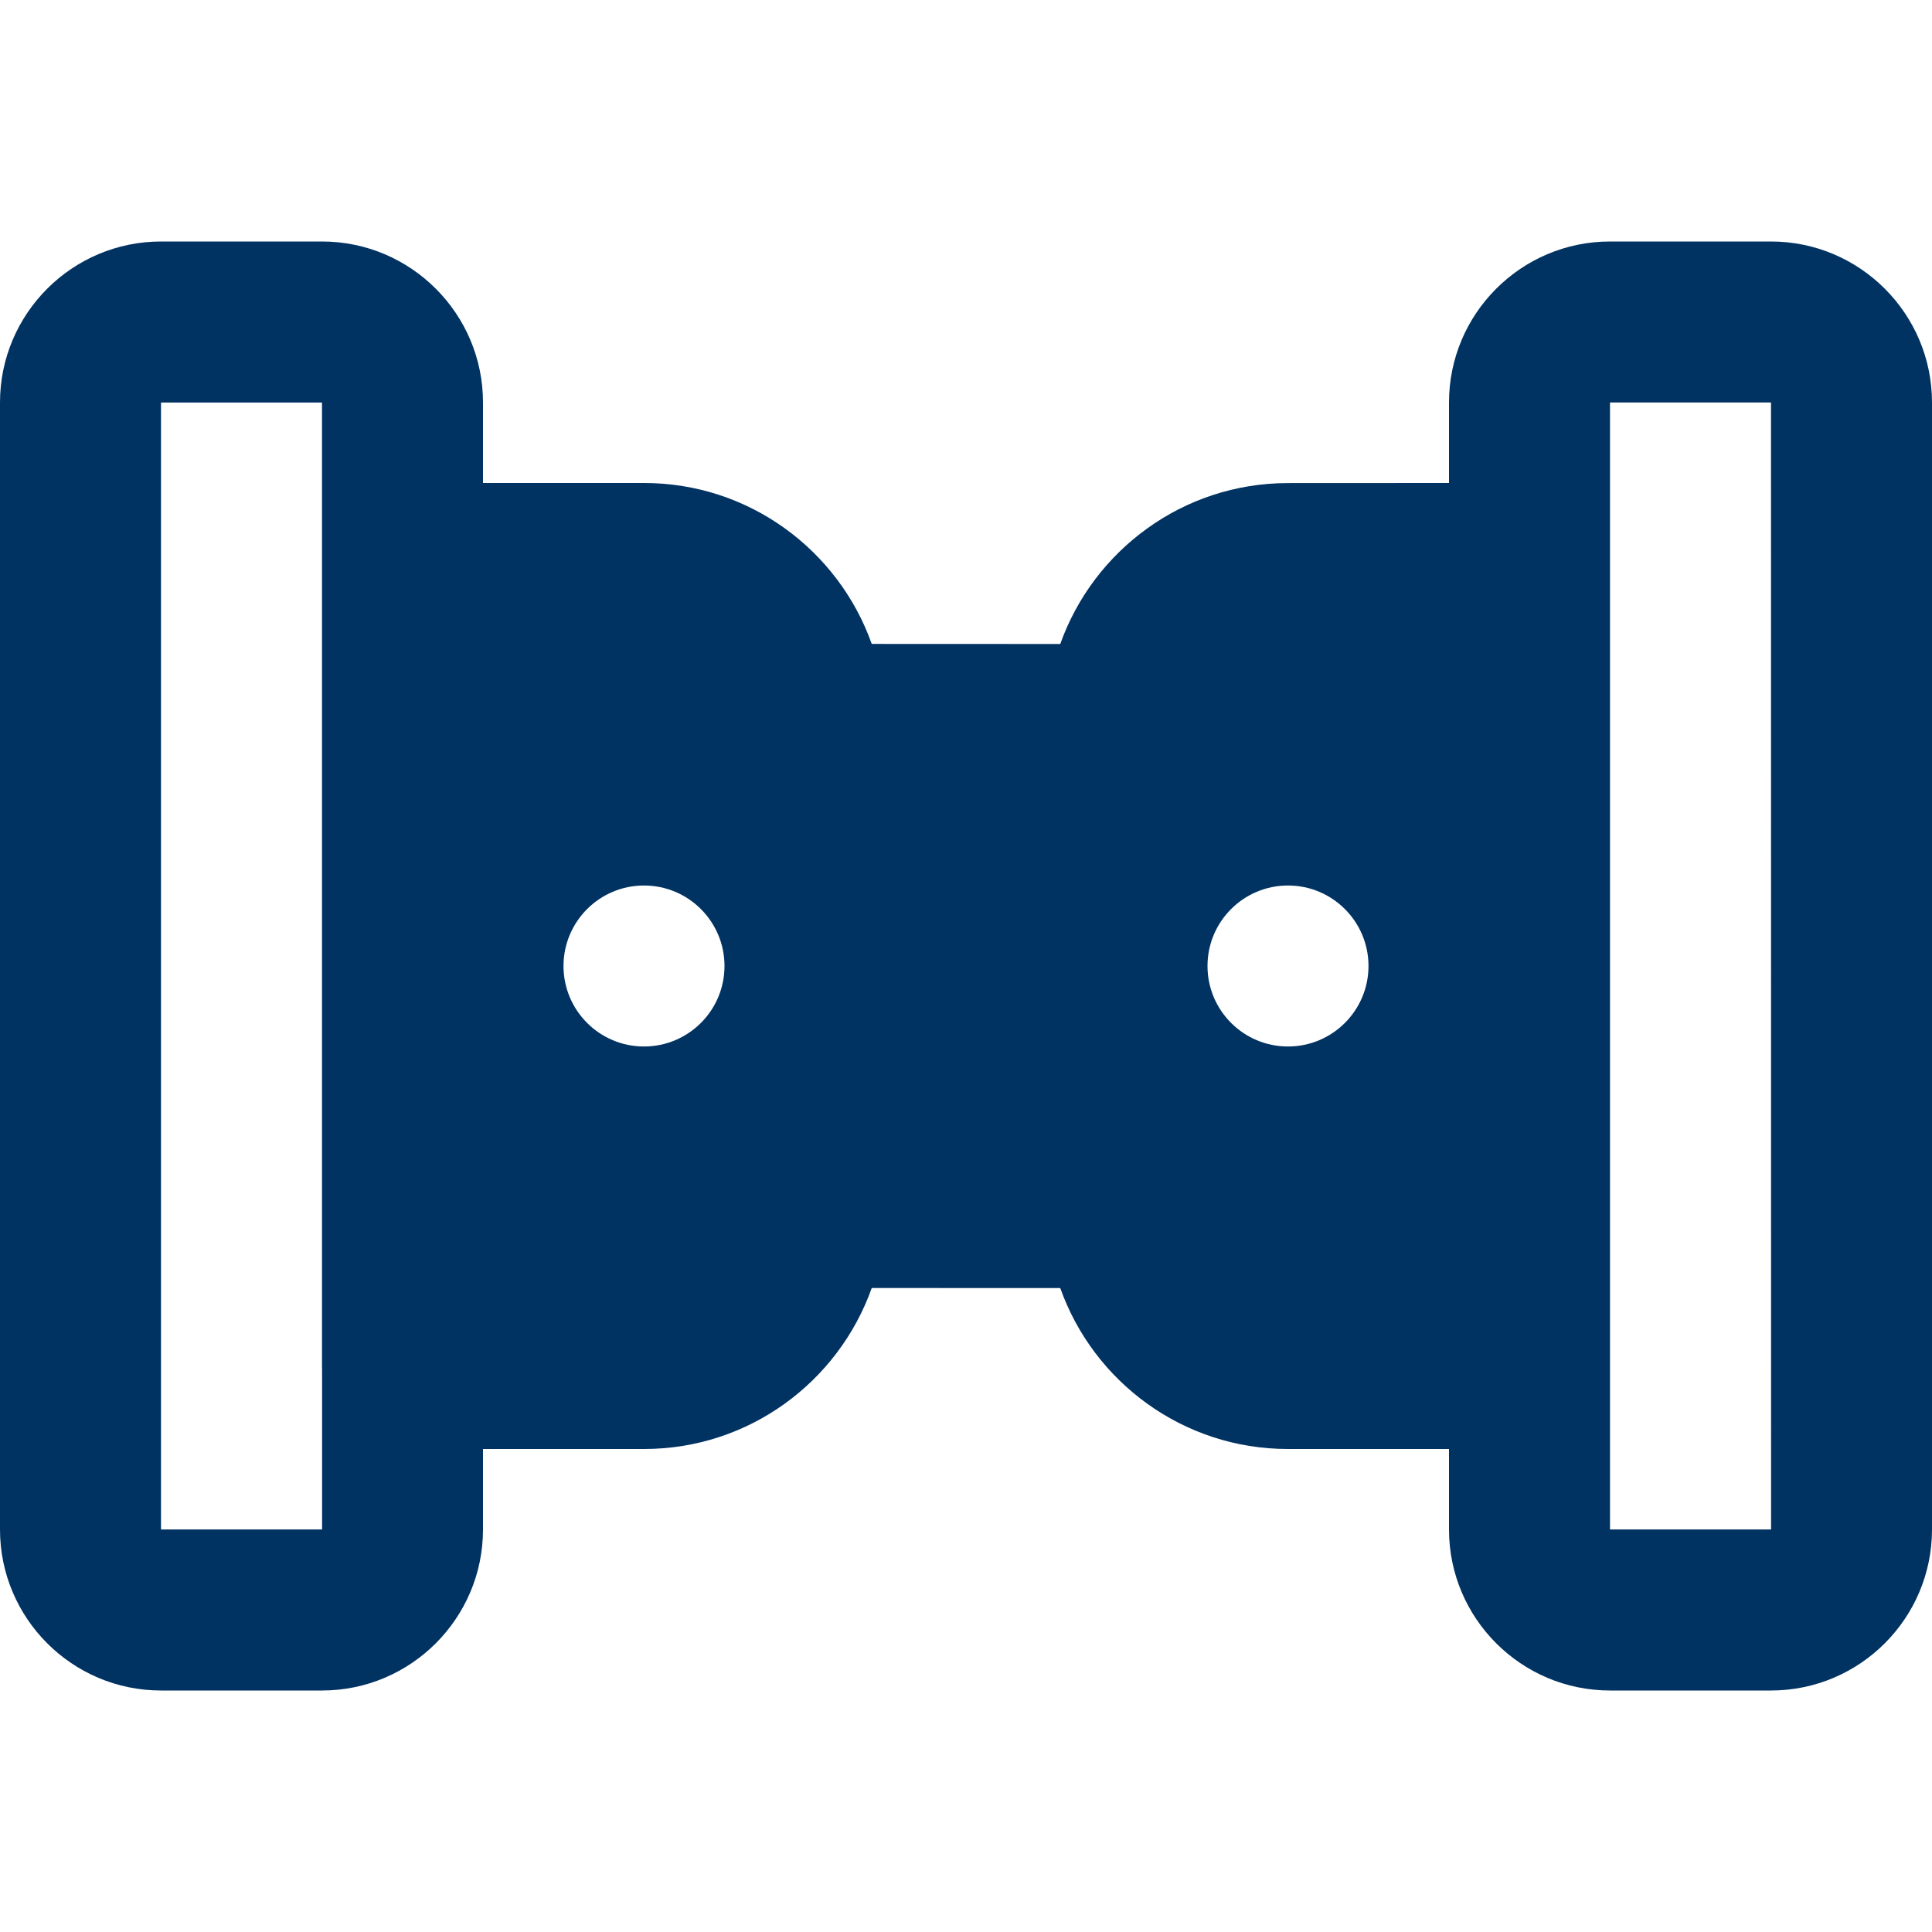
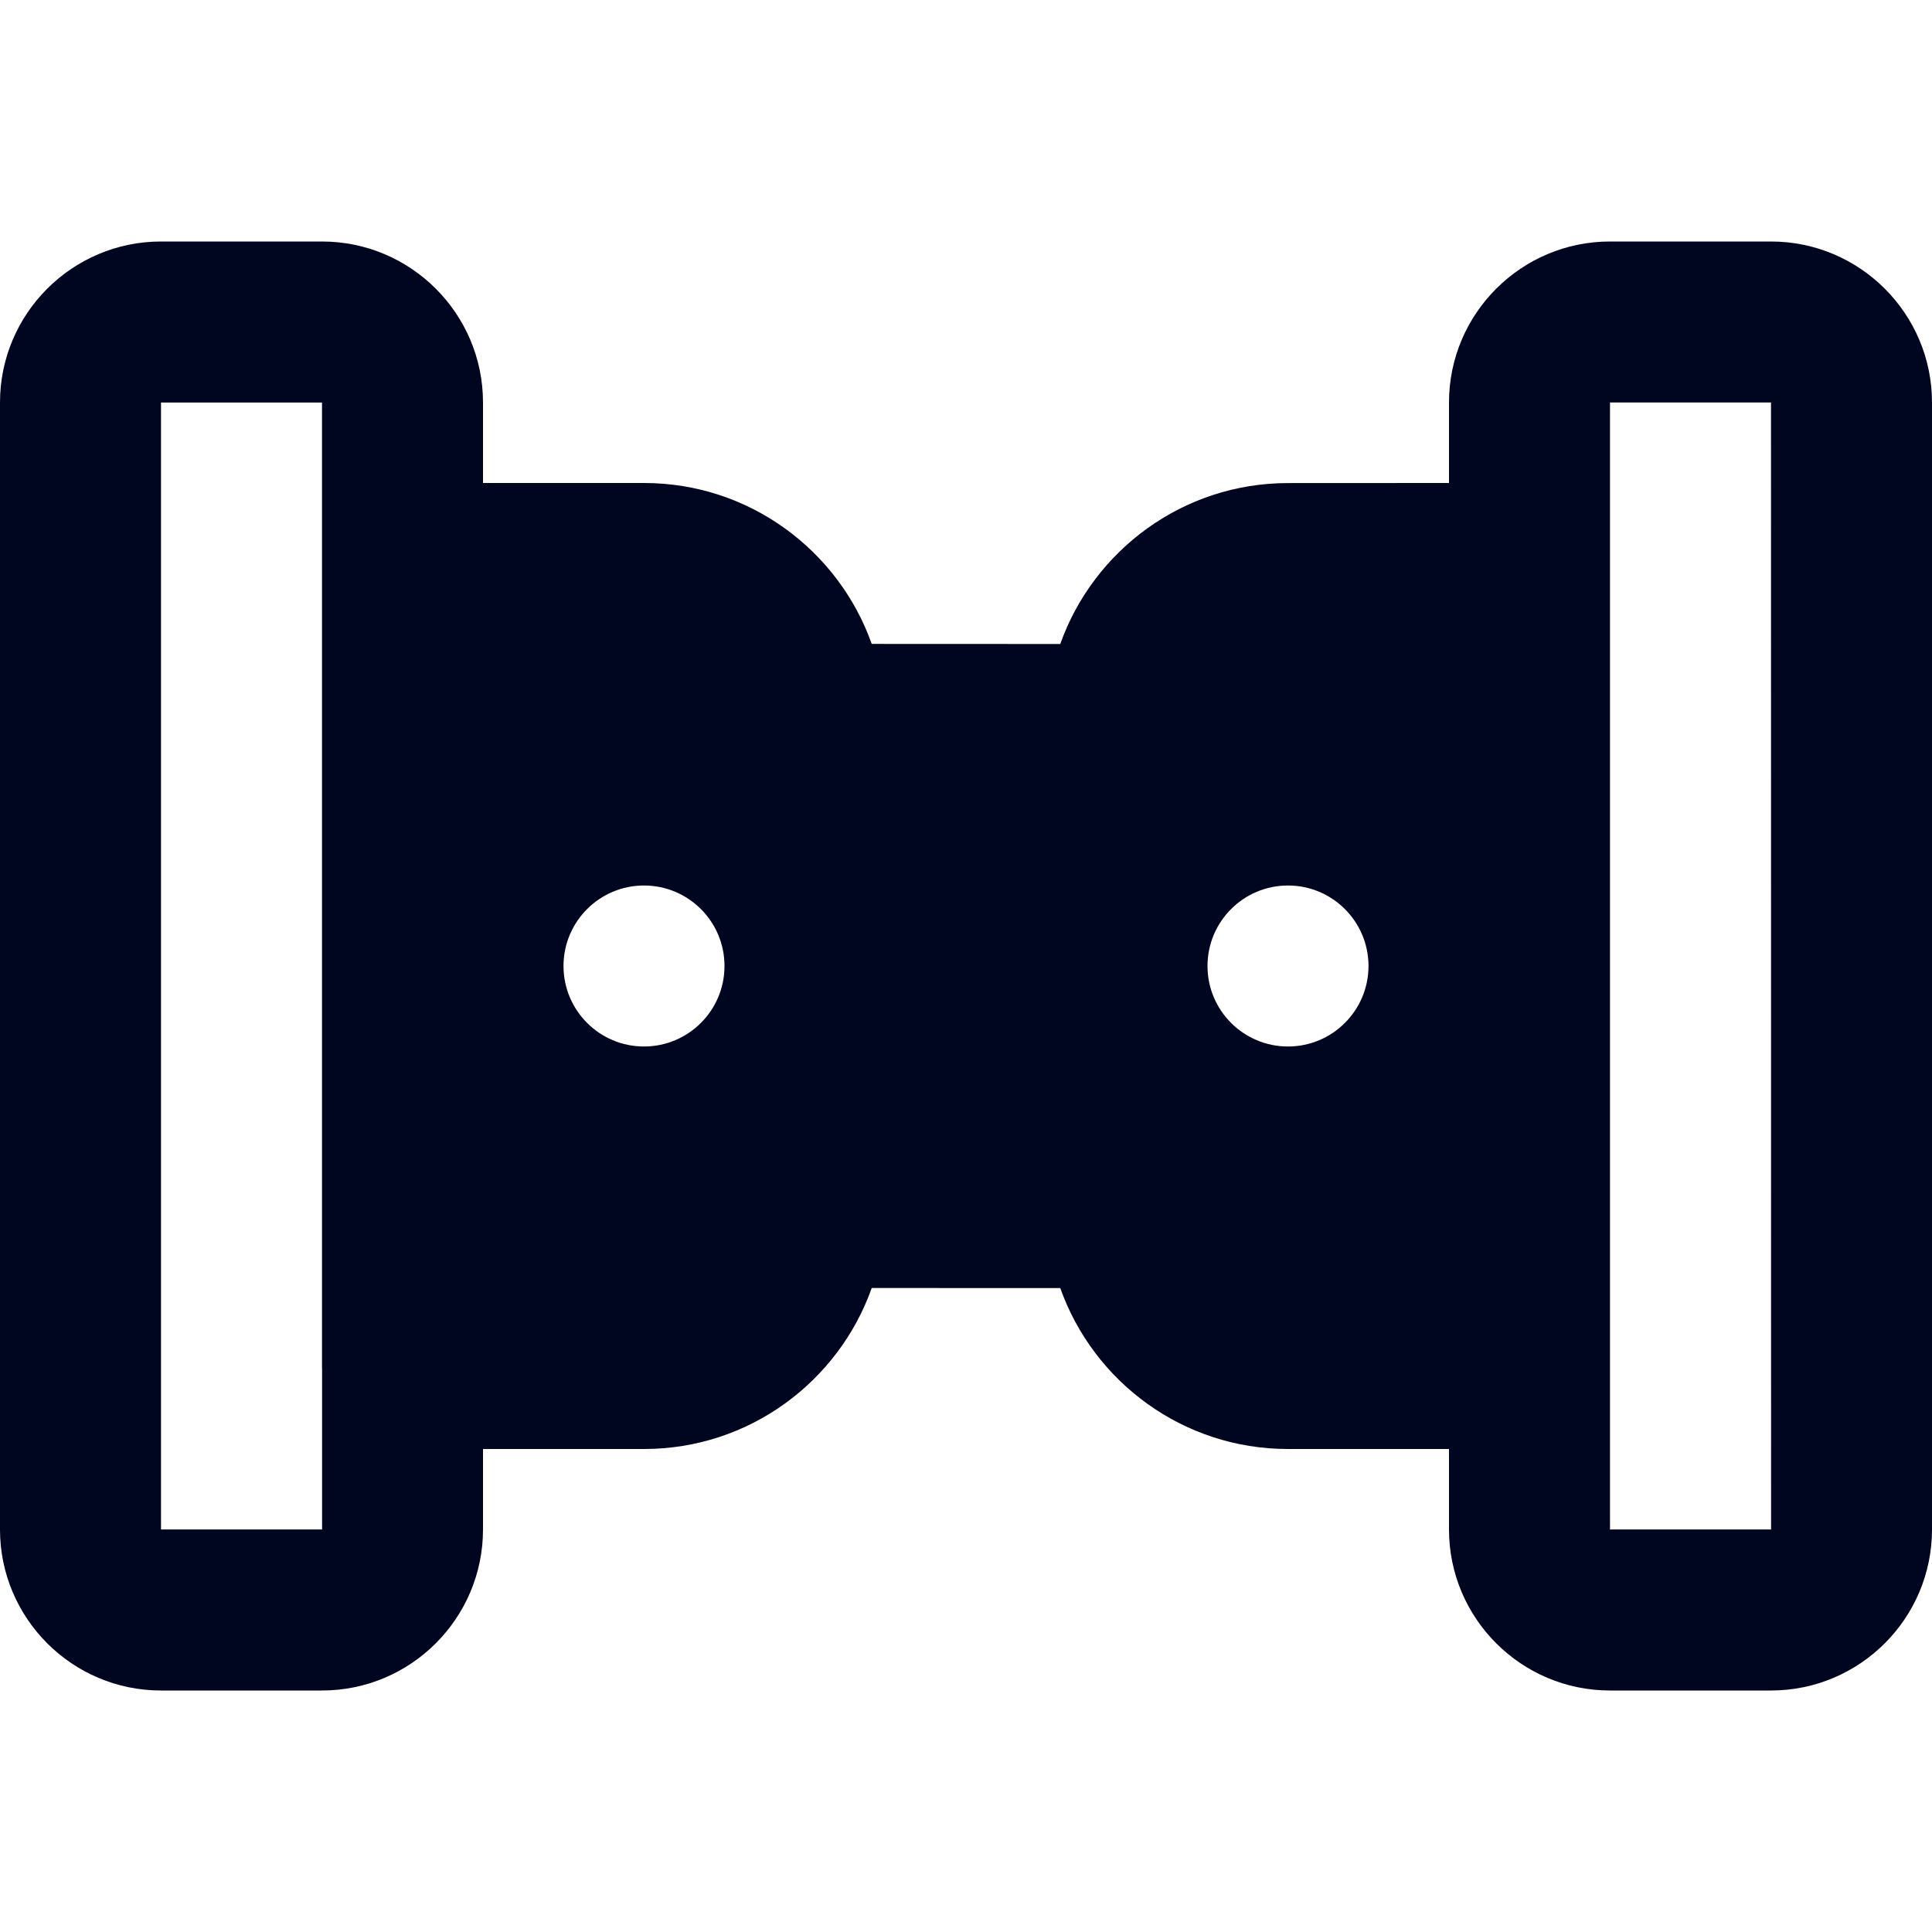
- <svg xmlns="http://www.w3.org/2000/svg" fill="#003262" height="800px" width="800px" version="1.1" id="Layer_1" viewBox="0 0 512 512" xml:space="preserve">
+ <svg xmlns="http://www.w3.org/2000/svg" fill="#000520" height="800px" width="800px" version="1.1" id="Layer_1" viewBox="0 0 512 512" xml:space="preserve">
  <g>
    <g>
      <path d="M469.333,64h-42.667C403.136,64,384,83.136,384,106.667V128l-42.731,0.021c-27.776,0.021-51.477,17.835-60.288,42.645    l-49.963-0.021C222.208,145.813,198.507,128,170.688,128H128v-21.333C128,83.136,108.864,64,85.333,64H42.667    C19.136,64,0,83.136,0,106.667v298.667C0,428.864,19.136,448,42.667,448h42.667C108.864,448,128,428.864,128,405.333V384h42.688    c27.819,0,51.52-17.835,60.331-42.667l49.963,0.021C289.792,366.187,313.493,384,341.312,384H384v21.333    C384,428.864,403.136,448,426.667,448h42.667C492.864,448,512,428.864,512,405.333V106.667C512,83.136,492.864,64,469.333,64z     M85.355,405.333H42.667V106.667h42.667v42.645v0.021v213.333c0,0.043,0.021,0.085,0.021,0.128V405.333z M170.667,277.333    c-11.776,0-21.333-9.557-21.333-21.333s9.557-21.333,21.333-21.333S192,244.224,192,256S182.443,277.333,170.667,277.333z     M341.333,277.333C329.557,277.333,320,267.776,320,256s9.557-21.333,21.333-21.333c11.776,0,21.333,9.557,21.333,21.333    S353.109,277.333,341.333,277.333z M426.667,405.333v-42.667V149.333v-42.667h42.667l0.021,298.667H426.667z" />
    </g>
  </g>
</svg>
